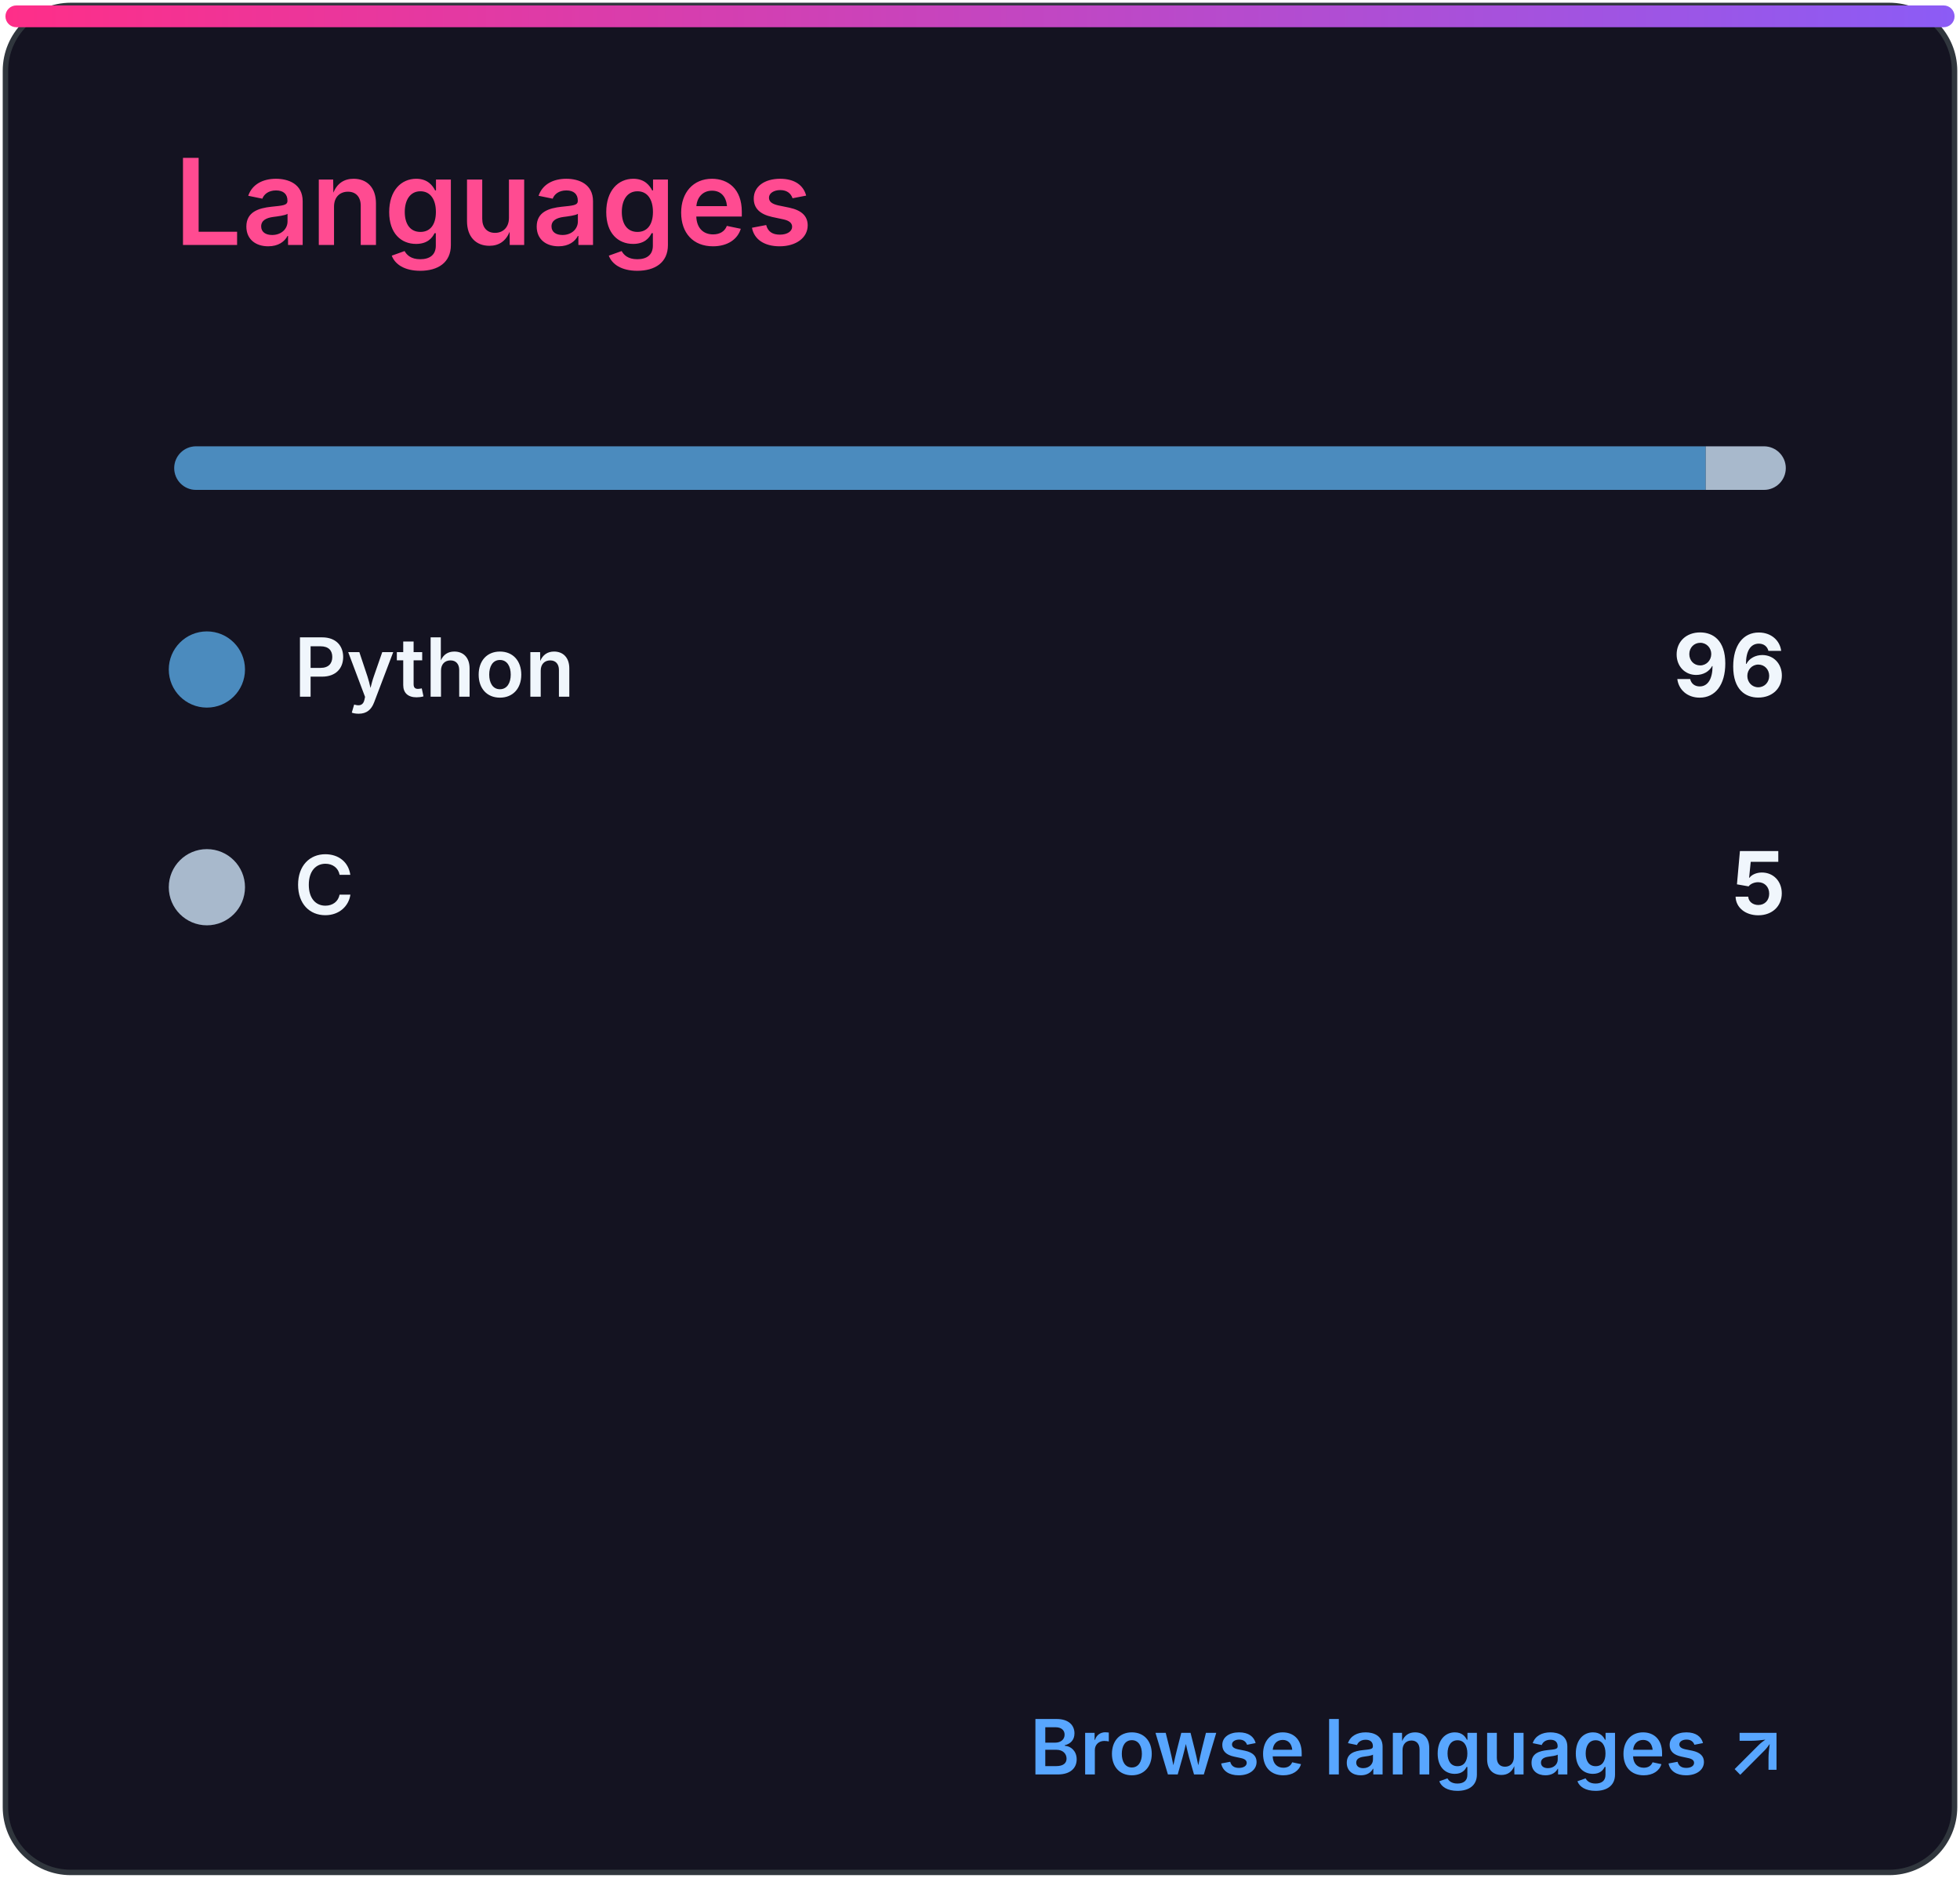
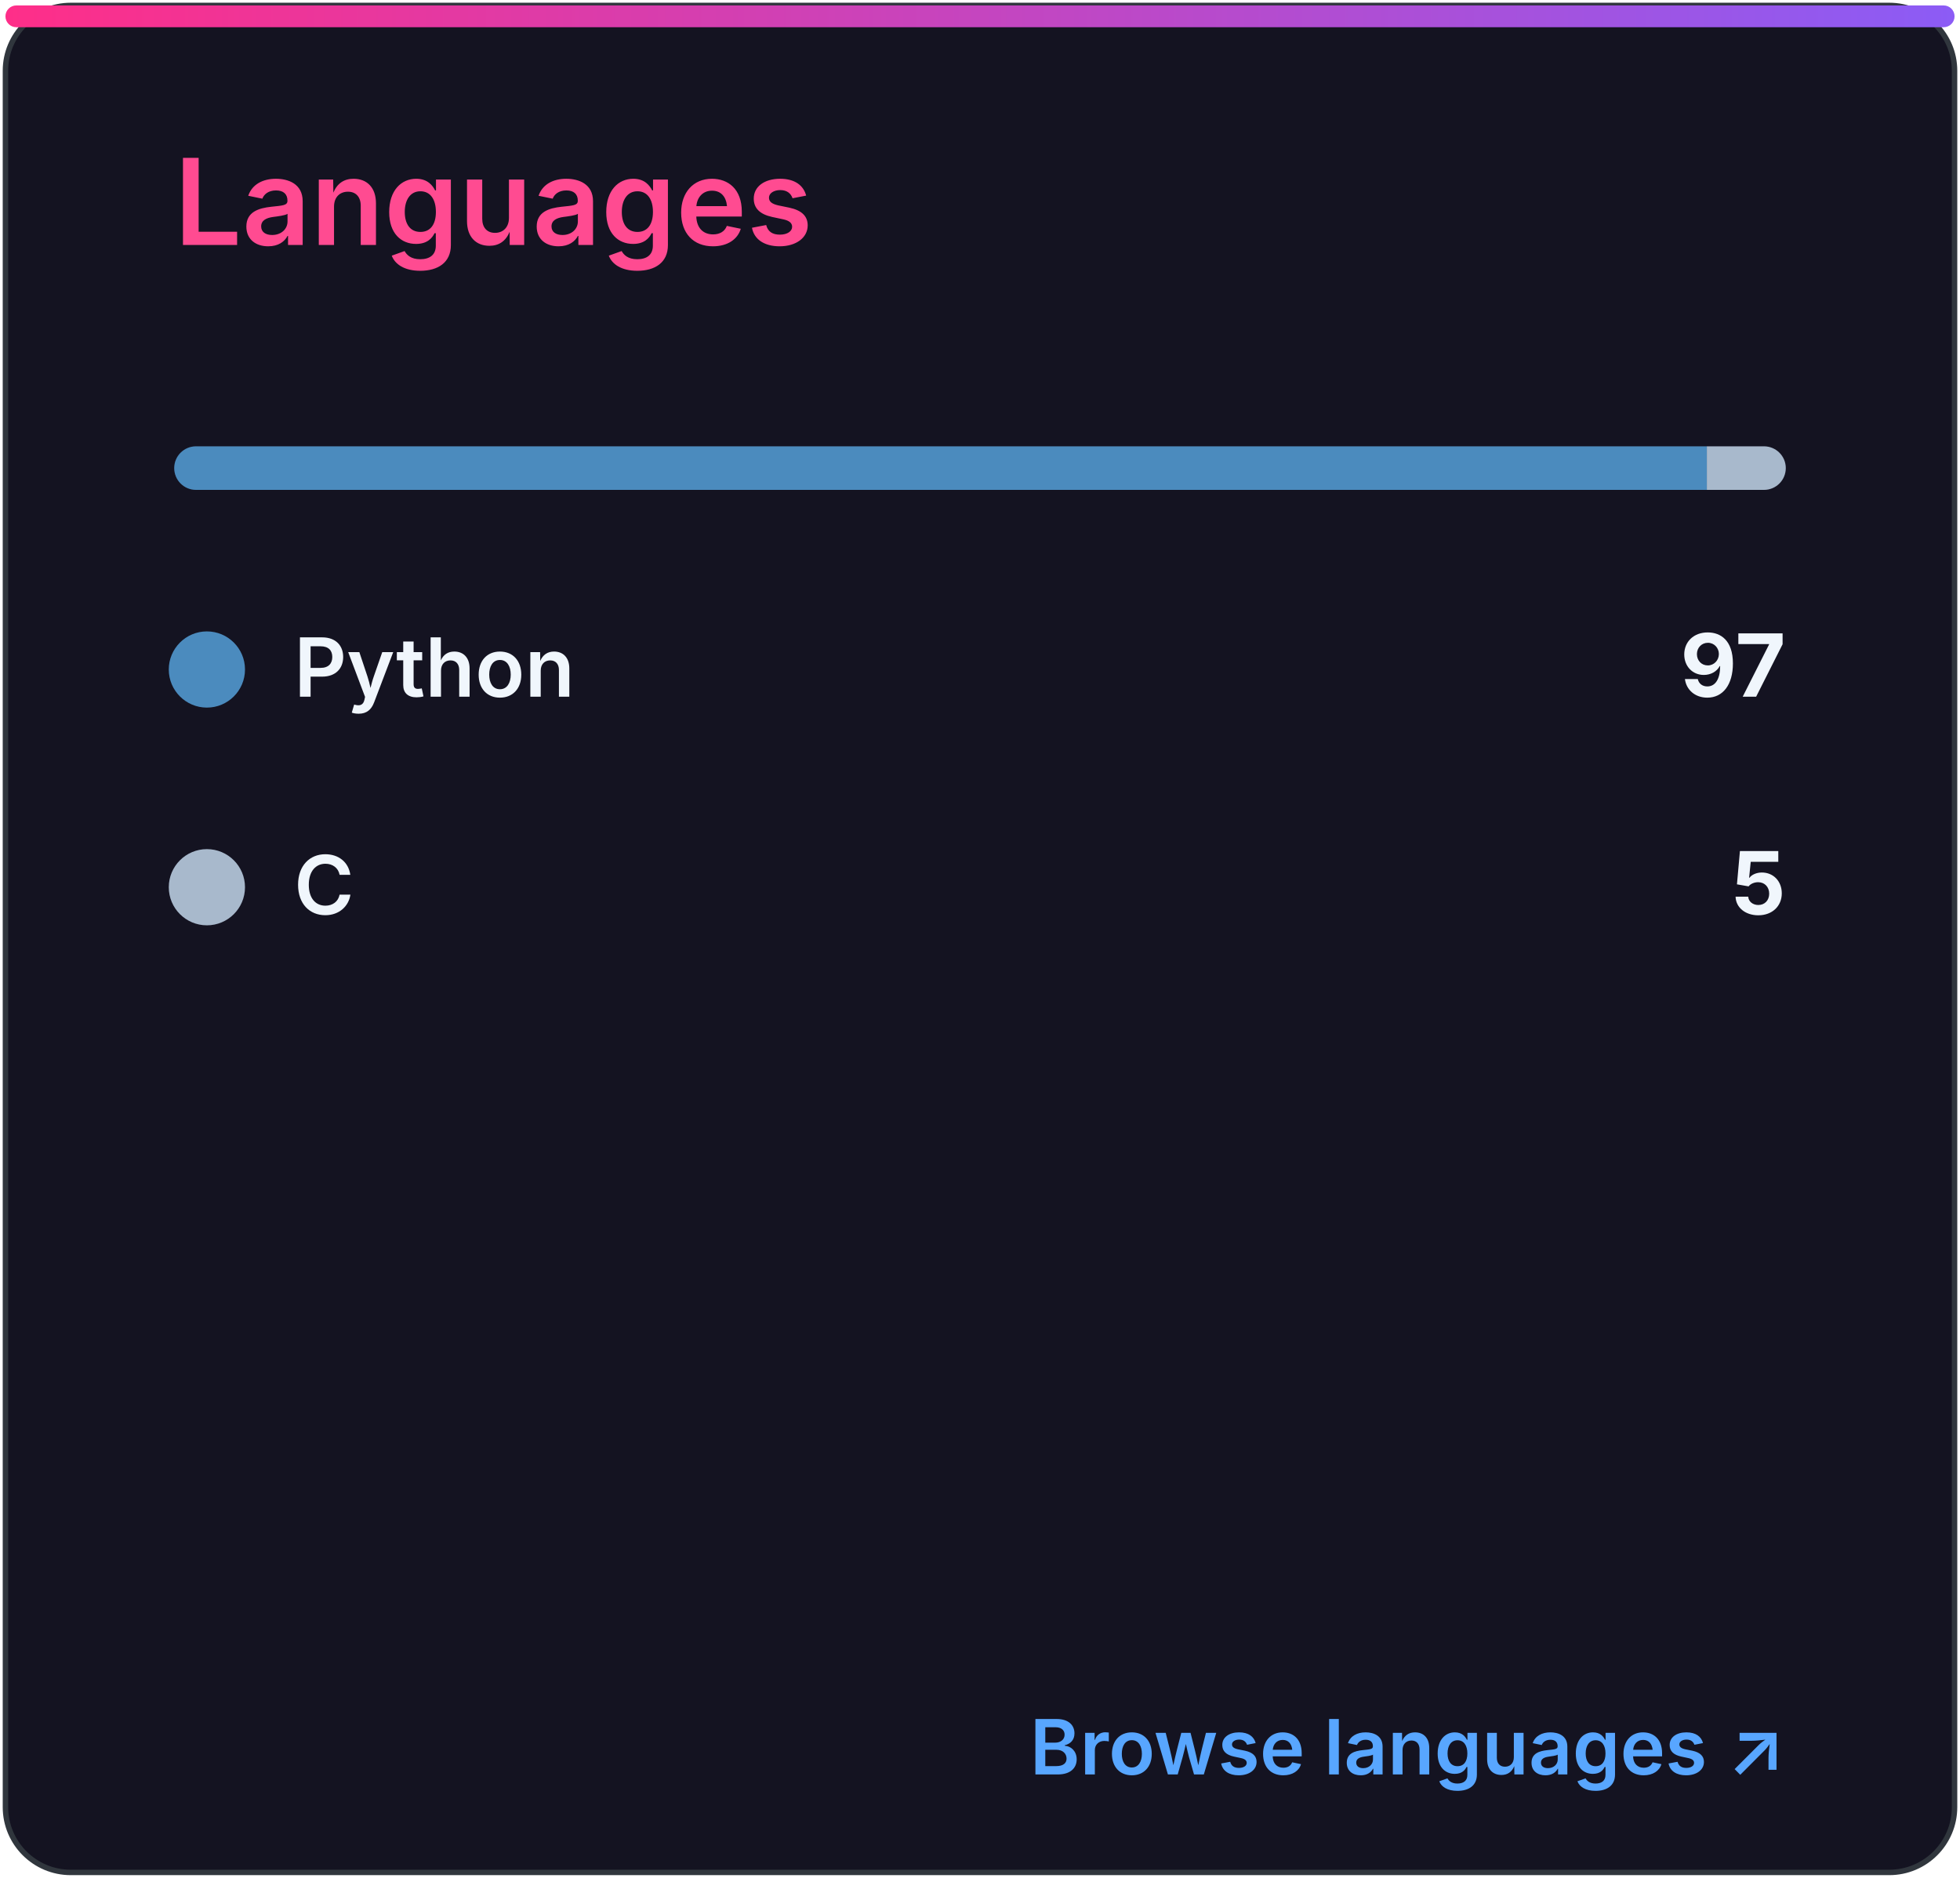
<svg xmlns="http://www.w3.org/2000/svg" width="360" height="345" viewBox="0 0 360 345" role="img" aria-labelledby="title desc">
  <defs>
    <linearGradient id="accent" x1="0" x2="1">
      <stop stop-color="#ff2e88" />
      <stop offset="1" stop-color="#8b5cf6" />
    </linearGradient>
    <clipPath id="bar">
      <rect x="32" y="82" width="296" height="8" rx="4" />
    </clipPath>
    <style>
.heading{font:600 22px -apple-system,BlinkMacSystemFont,'Segoe UI',sans-serif;fill:#ff4b91}
.eyebrow{font:600 10px -apple-system,BlinkMacSystemFont,'Segoe UI',sans-serif;letter-spacing:1.2px;fill:#8b949e}
.total{font:700 52px -apple-system,BlinkMacSystemFont,'Segoe UI',sans-serif;fill:#f0f6fc}
.metric{font:600 15px -apple-system,BlinkMacSystemFont,'Segoe UI',sans-serif;fill:#f0f6fc}
.count{font:700 16px -apple-system,BlinkMacSystemFont,'Segoe UI',sans-serif;fill:#f0f6fc}
.muted{font:500 13px -apple-system,BlinkMacSystemFont,'Segoe UI',sans-serif;fill:#8b949e}
.language{font:700 31px -apple-system,BlinkMacSystemFont,'Segoe UI',sans-serif;fill:#f0f6fc}
.link{font:600 14px -apple-system,BlinkMacSystemFont,'Segoe UI',sans-serif;fill:#58a6ff}
</style>
  </defs>
  <rect x="1" y="1" width="358" height="343" rx="12" fill="#141321" stroke="#30363d" />
  <rect x="1" y="1" width="358" height="4" rx="2" fill="url(#accent)" />
  <text x="32" y="45" class="heading">Languages</text>
  <rect x="32" y="82" width="296" height="8" rx="4" fill="#262438" />
  <g clip-path="url(#bar)">
-     <rect x="32" y="82" width="281.3" height="8" fill="#4b8bbe" />
-     <rect x="313.3" y="82" width="14.7" height="8" fill="#a8b9cc" />
+     <rect x="32" y="82" width="281.5" height="8" fill="#4b8bbe" />
+     <rect x="313.5" y="82" width="14.5" height="8" fill="#a8b9cc" />
  </g>
  <circle cx="38" cy="123" r="7" fill="#4b8bbe" />
  <text x="54" y="128" class="metric">Python</text>
-   <text x="328" y="128" class="count" text-anchor="end">96</text>
+   <text x="328" y="128" class="count" text-anchor="end">97</text>
  <circle cx="38" cy="163" r="7" fill="#a8b9cc" />
  <text x="54" y="168" class="metric">C</text>
  <text x="328" y="168" class="count" text-anchor="end">5</text>
  <text x="328" y="326" class="link" text-anchor="end">Browse languages ↗</text>
</svg>
